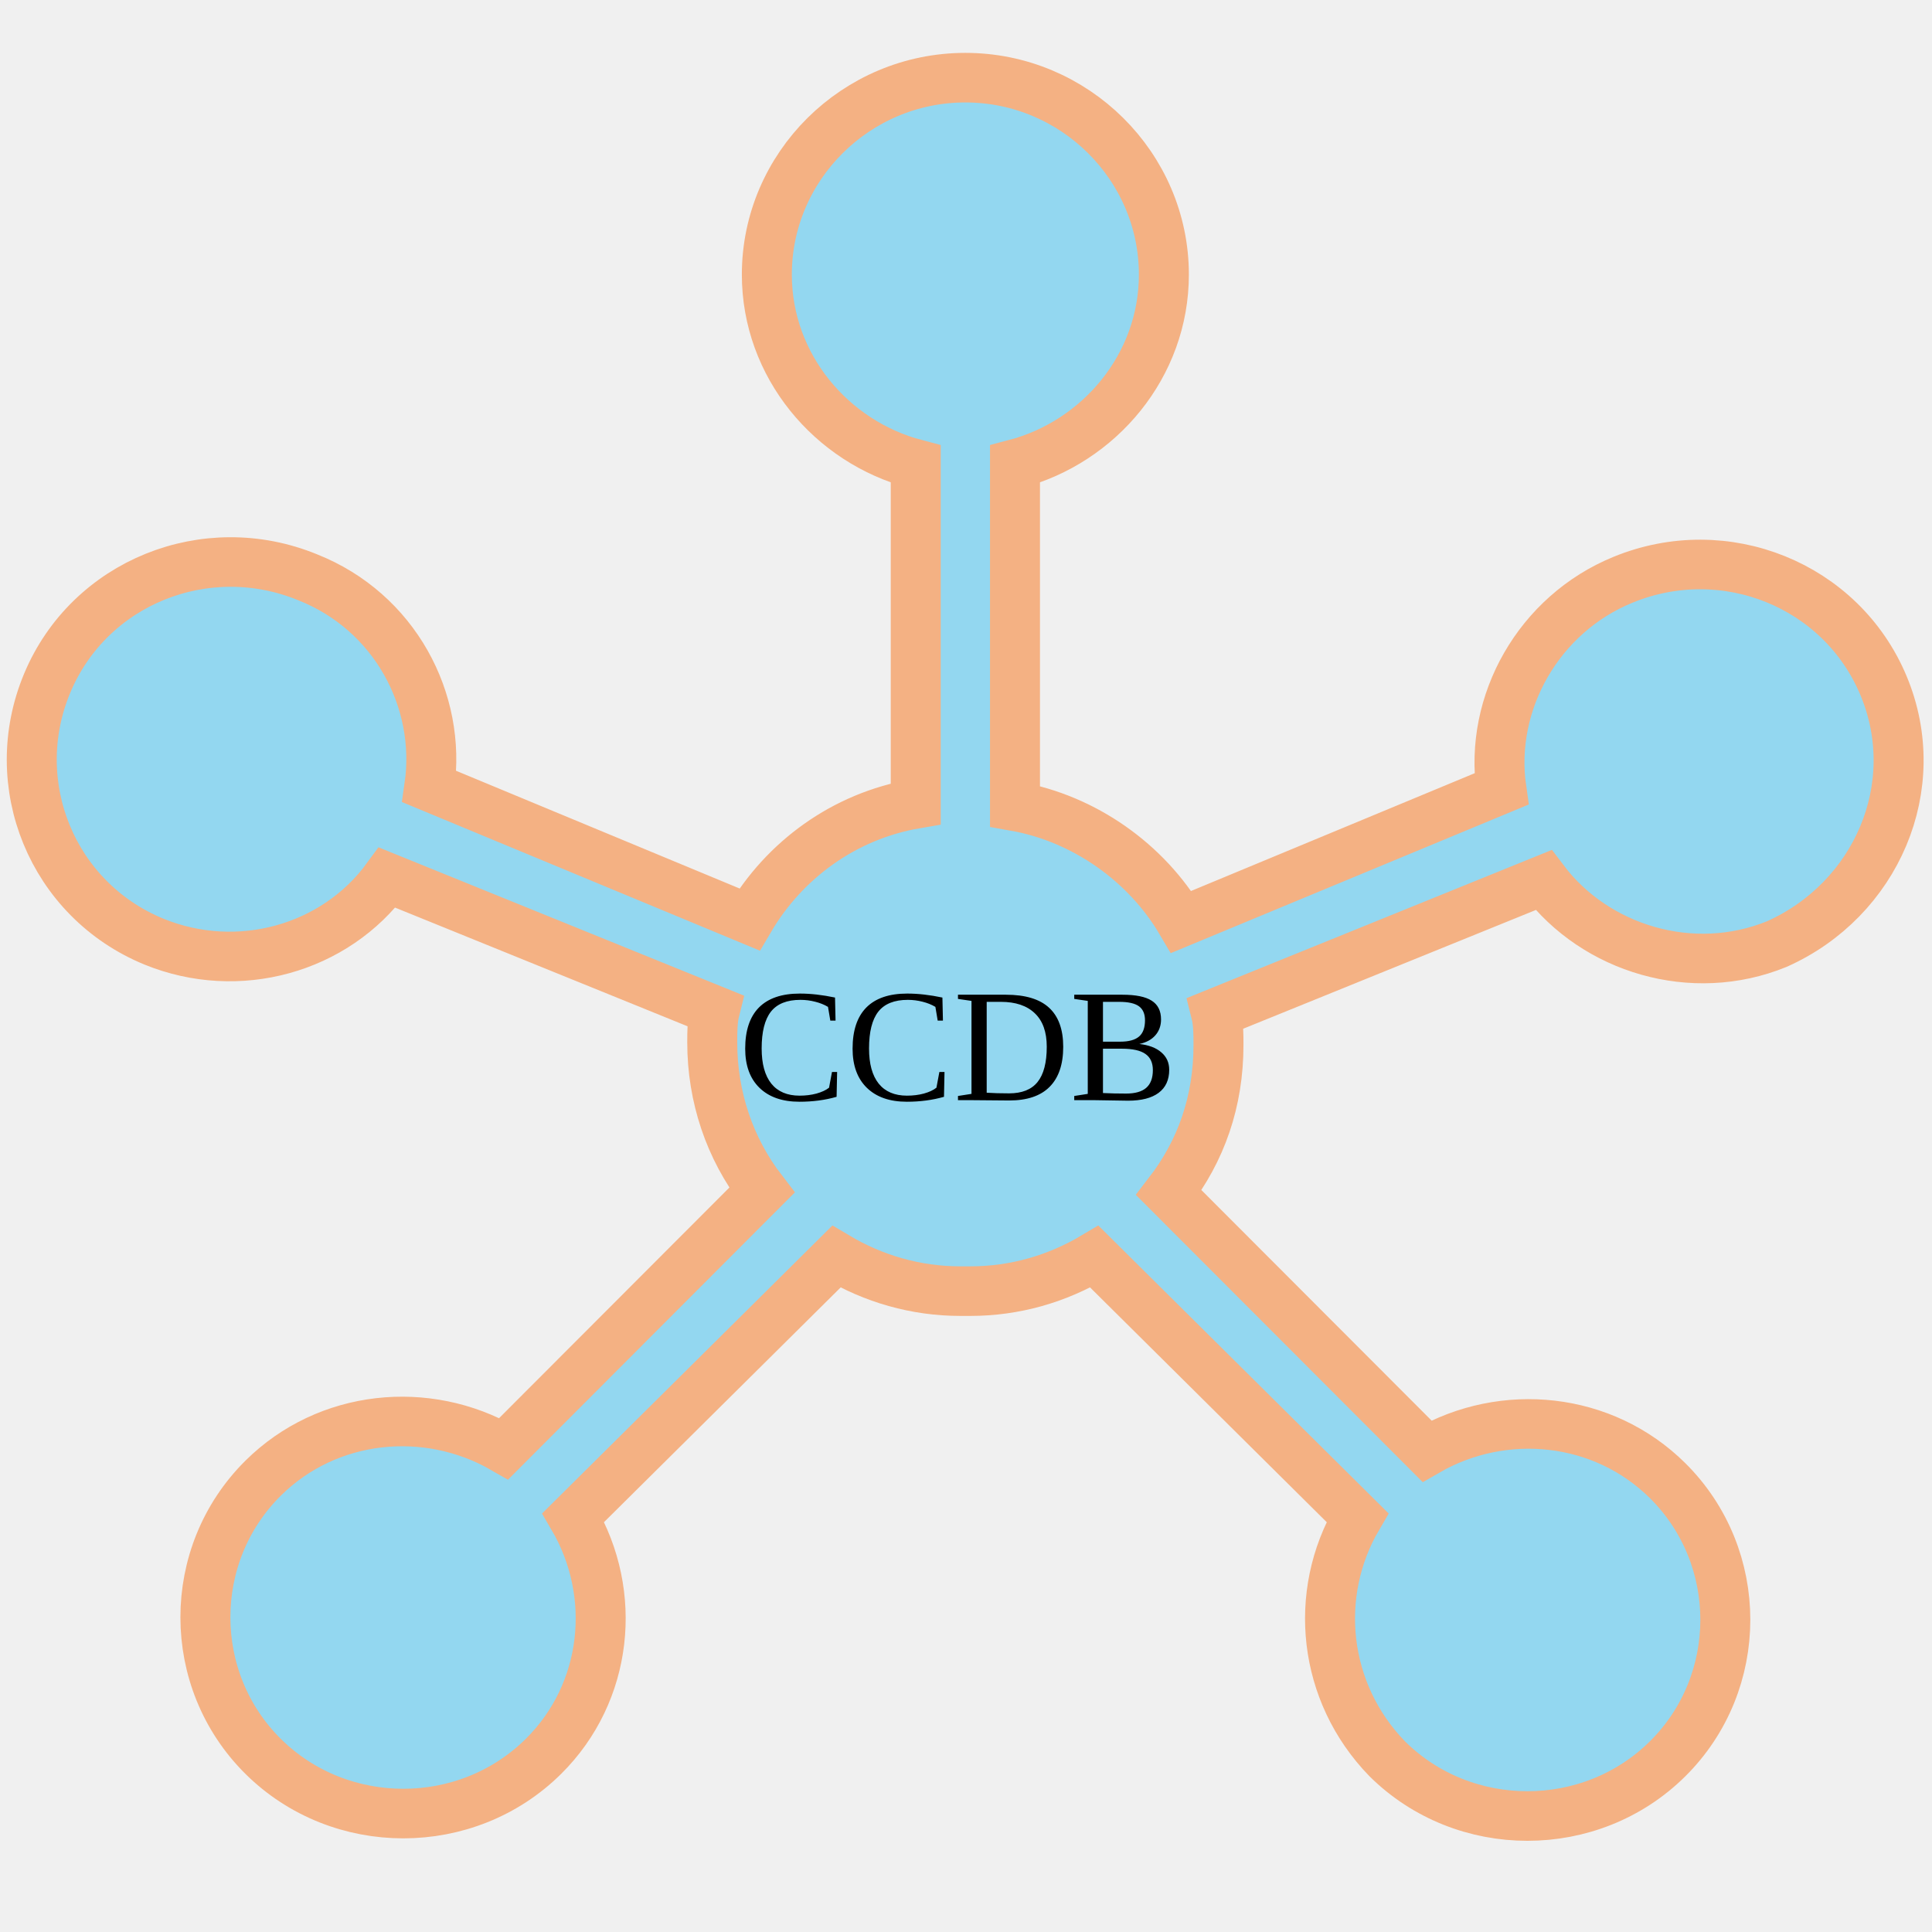
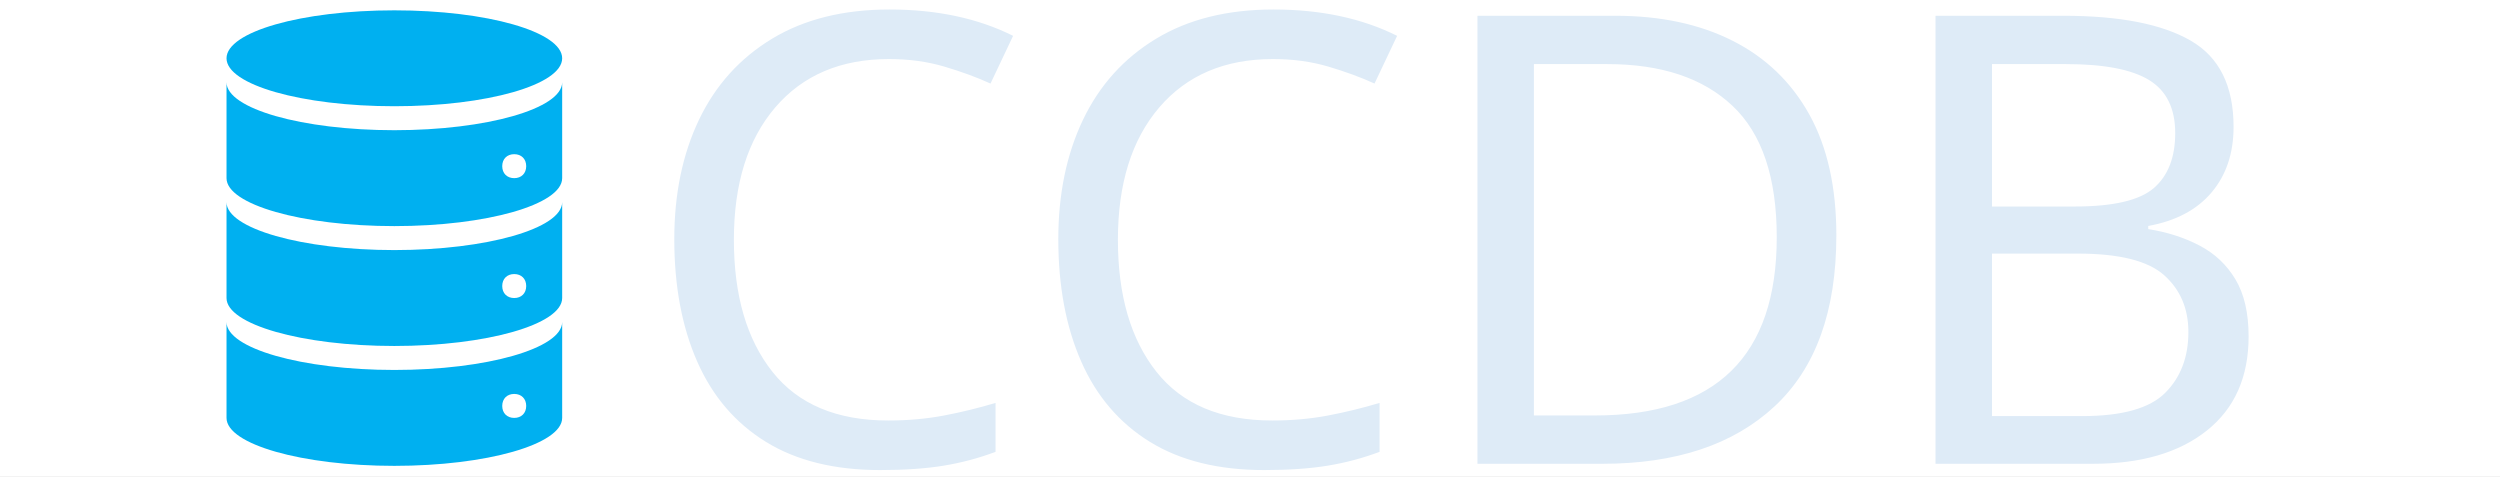
- <svg xmlns="http://www.w3.org/2000/svg" width="288" height="288" overflow="hidden">
-   <g>
-     <rect x="0" y="0" width="288" height="288" fill="#FFFFFF" fill-opacity="0" />
+ <svg xmlns="http://www.w3.org/2000/svg" width="1008" height="192" overflow="hidden">
+   <defs>
+     <clipPath id="clip0">
+       <rect x="0" y="0" width="1008" height="192" />
+     </clipPath>
+   </defs>
+   <g clip-path="url(#clip0)">
+     <rect x="0" y="0" width="1008" height="192" fill="#FFFFFF" />
+     <text fill="#DEEBF7" font-family="Century Gothic,Century Gothic_MSFontService,sans-serif" font-weight="400" font-size="253" transform="translate(256.435 187)">CCDB</text>
    <g>
      <g>
-         <path d="M311.88 137.227C305.642 122.184 288.397 115.212 273.354 121.45 260.878 126.587 253.54 139.796 255.375 152.638L208.042 172.451C202.905 163.645 193.732 157.041 183.459 155.206L183.459 104.205C195.934 100.902 205.474 89.528 205.474 75.952 205.474 59.808 192.265 46.599 176.12 46.599L176.12 46.599C159.976 46.599 146.767 59.808 146.767 75.952 146.767 89.528 156.307 100.902 168.782 104.205L168.782 154.839C158.141 156.674 149.335 163.278 144.199 172.084L96.866 152.271C98.701 139.429 91.729 126.22 78.887 121.083 63.844 114.845 46.599 121.817 40.361 136.86 34.123 151.904 41.095 169.149 56.138 175.387 68.614 180.523 82.923 176.487 90.629 165.847L139.062 185.66C138.695 187.128 138.695 188.963 138.695 190.43 138.695 198.502 141.263 206.208 146.033 212.445L107.874 250.972C96.499 244.367 81.823 245.835 72.283 255.375 60.908 266.749 60.908 285.462 72.283 296.836 83.657 308.211 102.37 308.211 113.744 296.836 123.284 287.296 124.752 272.62 118.147 261.245L157.041 222.352C162.544 225.654 168.782 227.489 175.387 227.489 175.753 227.489 175.753 227.489 176.12 227.489 176.487 227.489 176.487 227.489 176.854 227.489 183.459 227.489 189.696 225.654 195.2 222.352L234.093 261.245C227.489 272.62 228.957 287.296 238.496 297.203 249.871 308.578 268.584 308.578 279.958 297.203 291.333 285.829 291.333 267.116 279.958 255.742 270.418 246.202 255.742 244.734 244.367 251.339L206.208 212.812C210.978 206.575 213.546 199.236 213.546 190.797 213.546 189.329 213.546 187.495 213.179 186.027L261.612 166.214C269.317 176.487 283.627 180.89 296.102 175.753 310.779 169.149 318.117 152.271 311.88 137.227Z" stroke="#F4B183" stroke-width="7.39" fill="#00B0F0" fill-opacity="0.39" transform="matrix(1.00817 0 0 1 -33.6546 -35.022)" />
+         <g>
+           <path d="M226.667 23.5C226.667 34.178 196.371 42.833 159 42.833 121.629 42.833 91.333 34.178 91.333 23.5 91.333 12.822 121.629 4.167 159 4.167 196.371 4.167 226.667 12.822 226.667 23.5Z" fill="#00B0F0" />
+           <path d="M207.333 71.833C204.433 71.833 202.5 69.9 202.5 67 202.5 64.1 204.433 62.167 207.333 62.167 210.233 62.167 212.167 64.1 212.167 67 212.167 69.9 210.233 71.833 207.333 71.833ZM159 52.5C121.783 52.5 91.333 43.8 91.333 33.167L91.333 71.833C91.333 82.467 121.783 91.167 159 91.167 196.217 91.167 226.667 82.467 226.667 71.833L226.667 33.167C226.667 43.8 196.217 52.5 159 52.5Z" fill="#00B0F0" />
+           <path d="M207.333 120.167C204.433 120.167 202.5 118.233 202.5 115.333 202.5 112.433 204.433 110.5 207.333 110.5 210.233 110.5 212.167 112.433 212.167 115.333 212.167 118.233 210.233 120.167 207.333 120.167ZM159 100.833C121.783 100.833 91.333 92.133 91.333 81.5L91.333 120.167C91.333 130.8 121.783 139.5 159 139.5 196.217 139.5 226.667 130.8 226.667 120.167L226.667 81.5C226.667 92.133 196.217 100.833 159 100.833Z" fill="#00B0F0" />
+           <path d="M207.333 168.5C204.433 168.5 202.5 166.567 202.5 163.667 202.5 160.767 204.433 158.833 207.333 158.833 210.233 158.833 212.167 160.767 212.167 163.667 212.167 166.567 210.233 168.5 207.333 168.5ZM159 149.167C121.783 149.167 91.333 140.467 91.333 129.833L91.333 168.5C91.333 179.133 121.783 187.833 159 187.833 196.217 187.833 226.667 179.133 226.667 168.5L226.667 129.833C226.667 140.467 196.217 149.167 159 149.167Z" fill="#00B0F0" />
+         </g>
      </g>
    </g>
-     <text font-family="Times New Roman,Times New Roman_MSFontService,sans-serif" font-weight="400" font-size="24" transform="translate(110.101 164)">CCDB</text>
  </g>
</svg>
